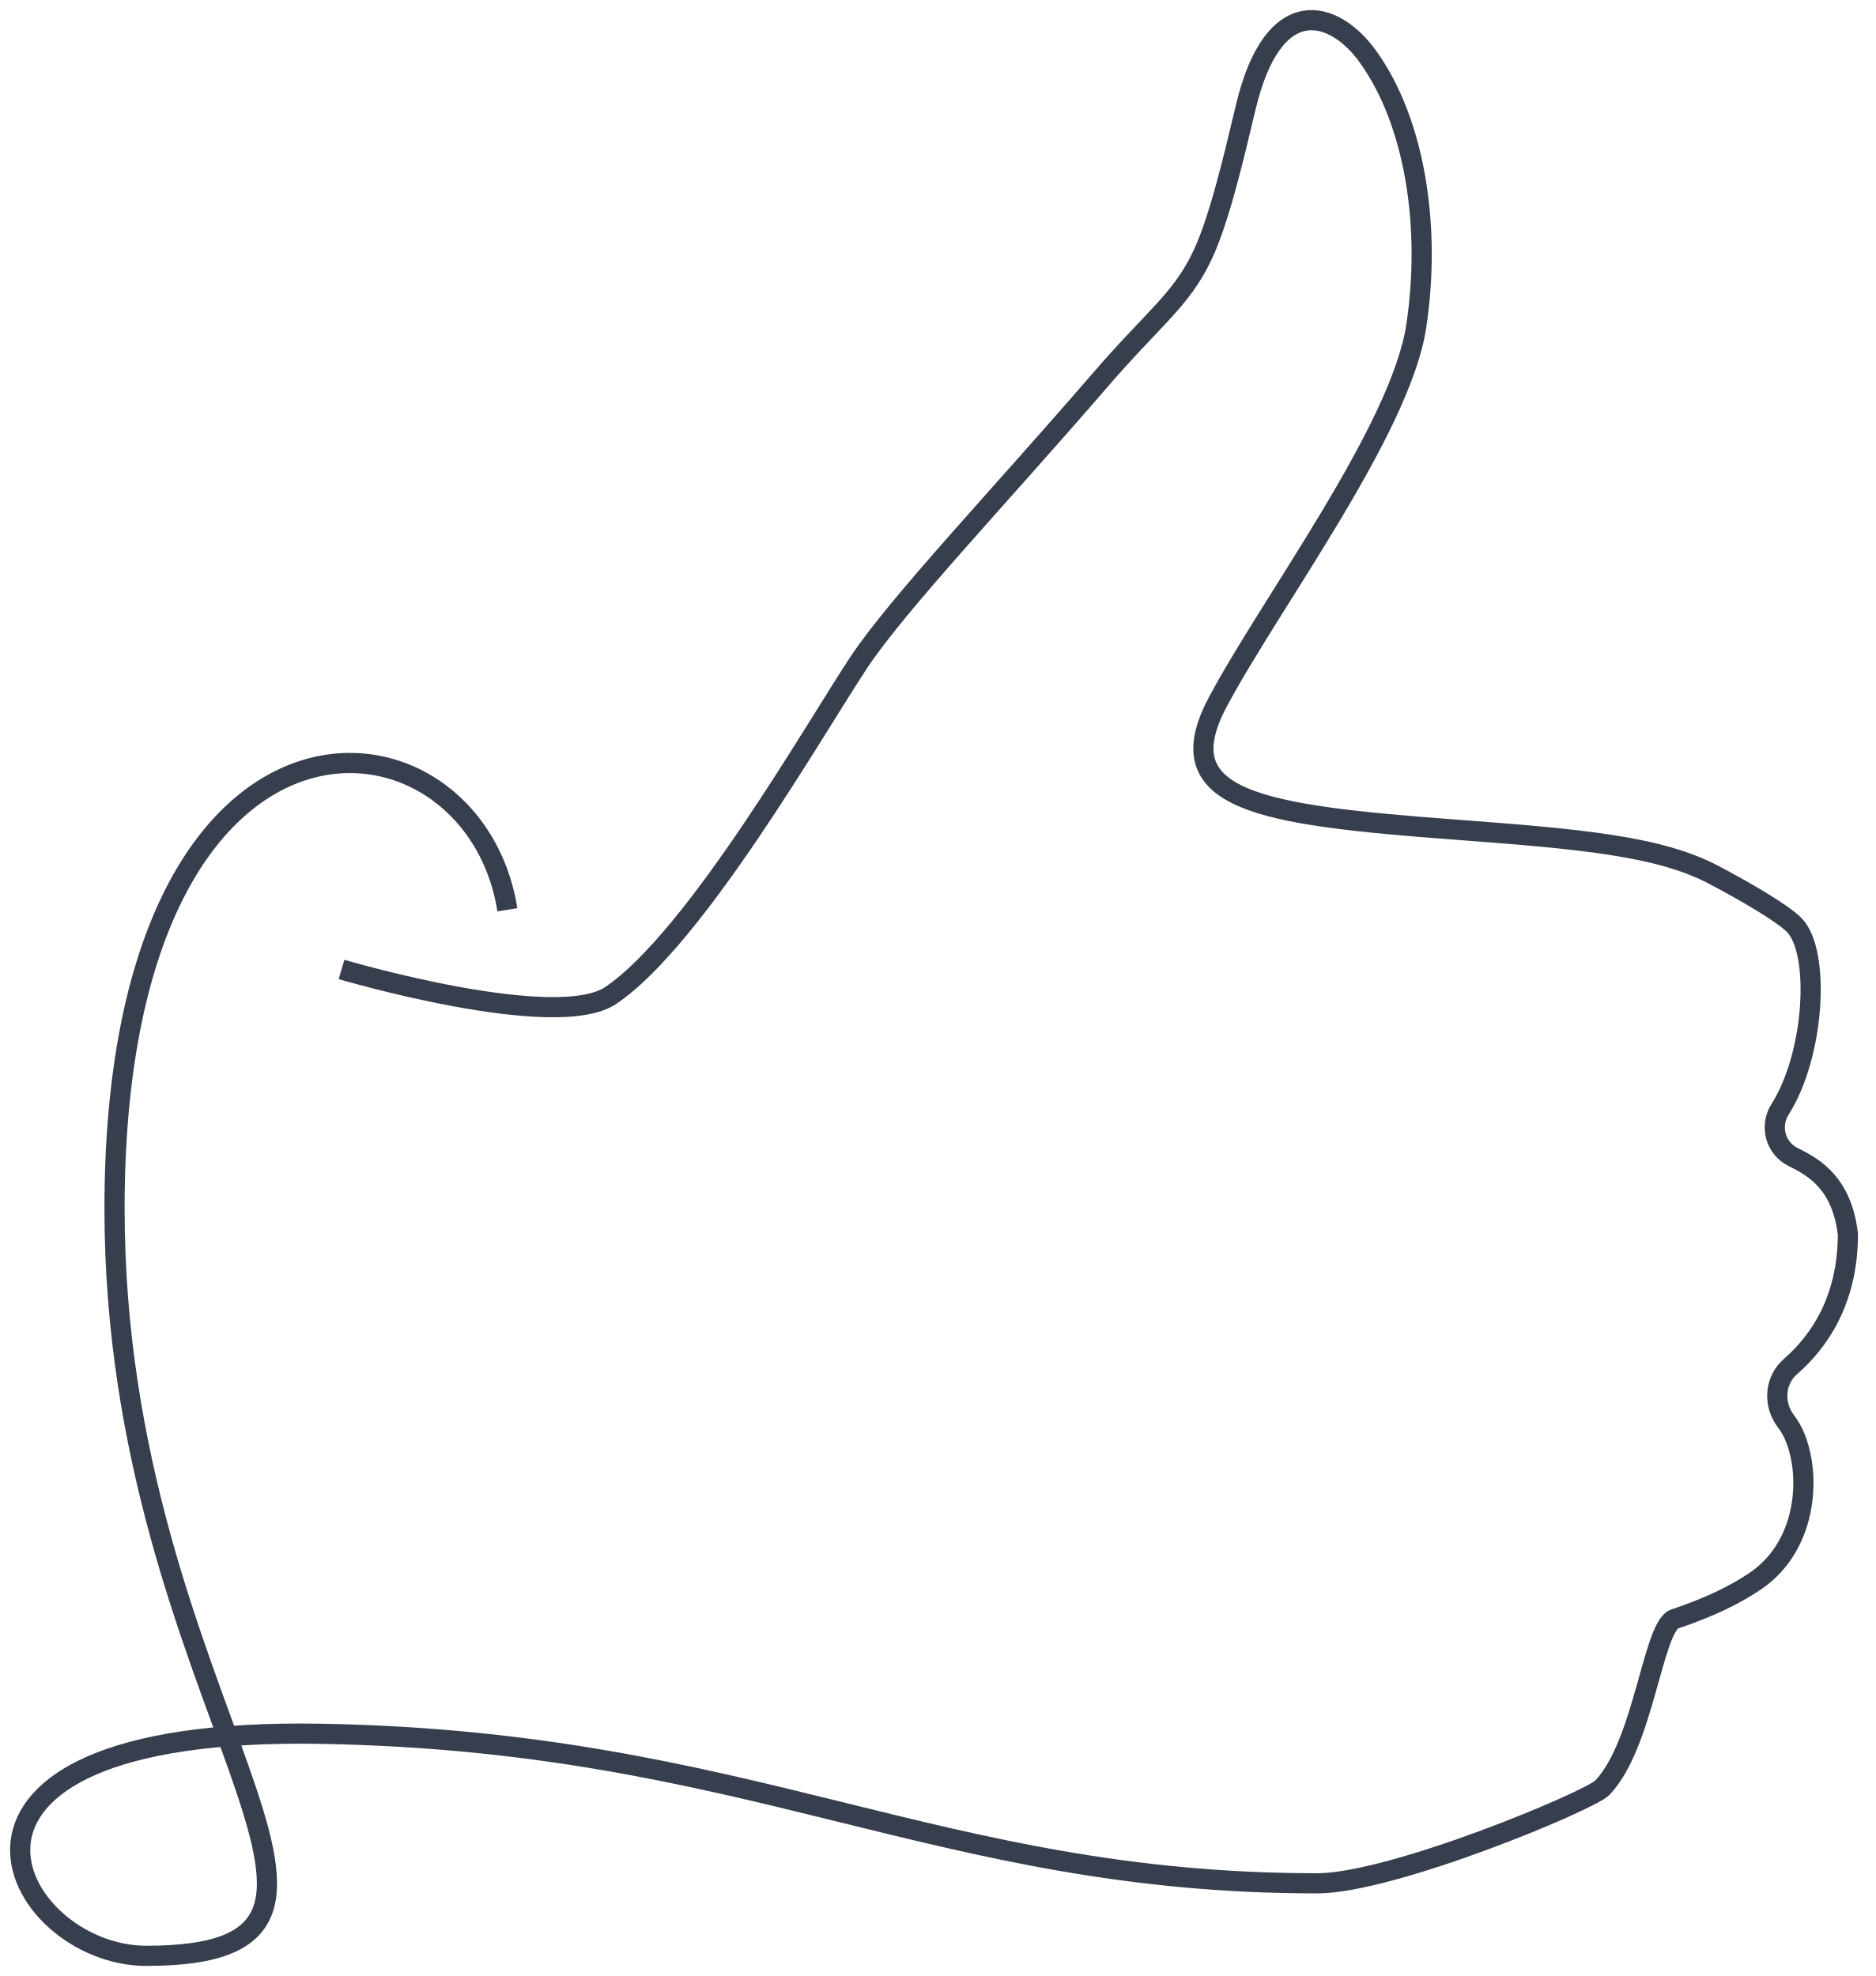
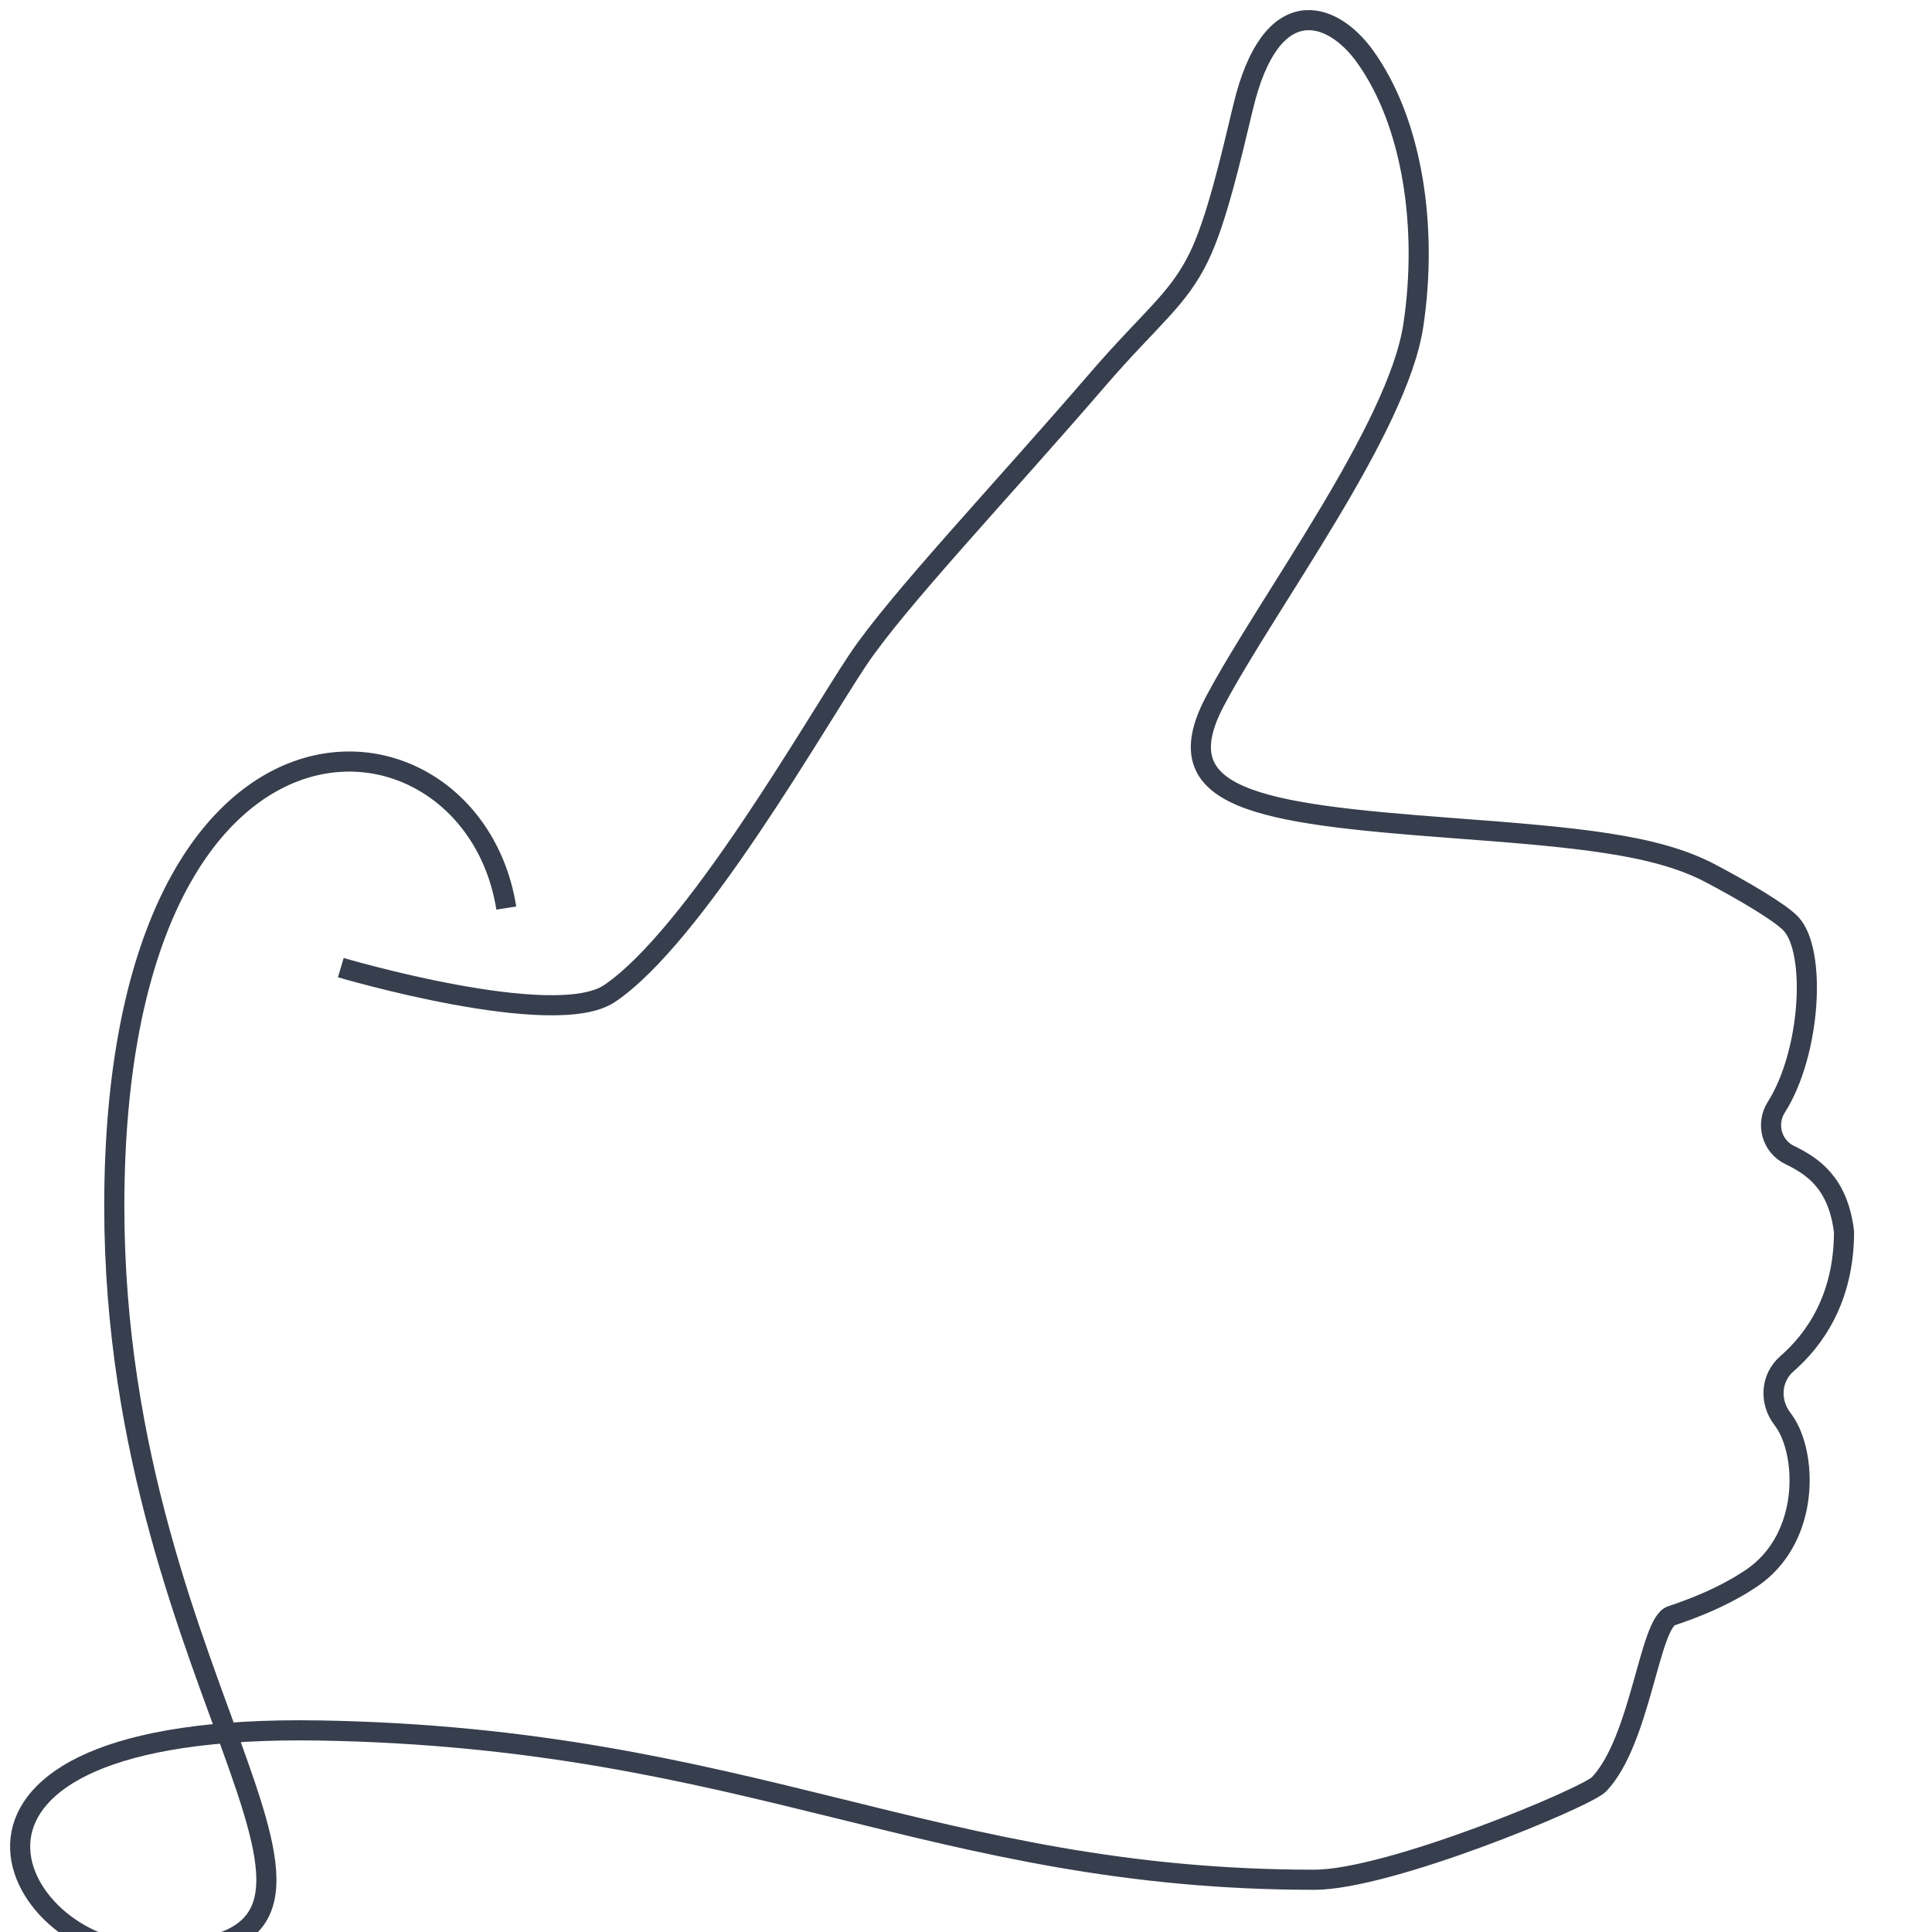
- <svg xmlns="http://www.w3.org/2000/svg" width="93px" height="98px" viewBox="0 0 93 98" version="1.1">
+ <svg xmlns="http://www.w3.org/2000/svg" width="96px" height="96px" viewBox="0 0 96 96" version="1.1">
  <g id="Home-/-About" stroke="none" stroke-width="1" fill="none" fill-rule="evenodd">
    <g id="1.0-Home-Desktop" transform="translate(-420, -3672)" stroke="#373E4D">
      <g id="Why-Canvas" transform="translate(0, 2840)">
        <g id="Page-1" transform="translate(418, 432)">
          <g id="GetItRight" transform="translate(0, 401)">
            <path d="M18.935,47.081 C18.935,47.081 29.548,50.217 32.287,48.368 C36.499,45.524 42.476,35.014 44.613,31.809 C46.558,28.893 51.689,23.489 56.522,17.882 C59.193,14.781 60.547,13.907 61.597,11.716 C62.446,9.944 63.153,6.904 63.771,4.316 C65.151,-1.472 68.171,-0.485 69.811,1.783 C72.21,5.103 72.954,10.345 72.227,15.169 C71.451,20.323 64.962,28.955 62.373,33.838 C59.784,38.722 64.49,39.421 74.154,40.145 C80.326,40.607 84.255,40.951 86.984,42.392 C88.527,43.205 90.42,44.305 90.981,44.892 C92.275,46.247 91.975,51.326 90.264,54.016 C89.733,54.851 90.036,55.959 90.927,56.391 C92.039,56.931 93.335,57.754 93.628,60.208 C93.628,63.545 92.136,65.593 90.795,66.76 C89.987,67.462 89.913,68.638 90.558,69.492 C90.708,69.69 90.843,69.911 90.953,70.155 C91.842,72.136 91.643,75.853 88.795,77.572 C87.619,78.336 86.21,78.903 85.05,79.288 C83.95,79.652 83.531,85.472 81.456,87.66 C80.845,88.304 71.05,92.404 67.308,92.404 C48.445,92.404 39.226,85.345 17.862,84.987 C-3.502,84.631 2.524,96 9.255,96 C23.579,96 7.679,83.541 7.679,58.942 C7.679,31.839 25.432,33.268 27.158,44.121" id="Stroke-5" />
          </g>
        </g>
      </g>
    </g>
  </g>
</svg>
